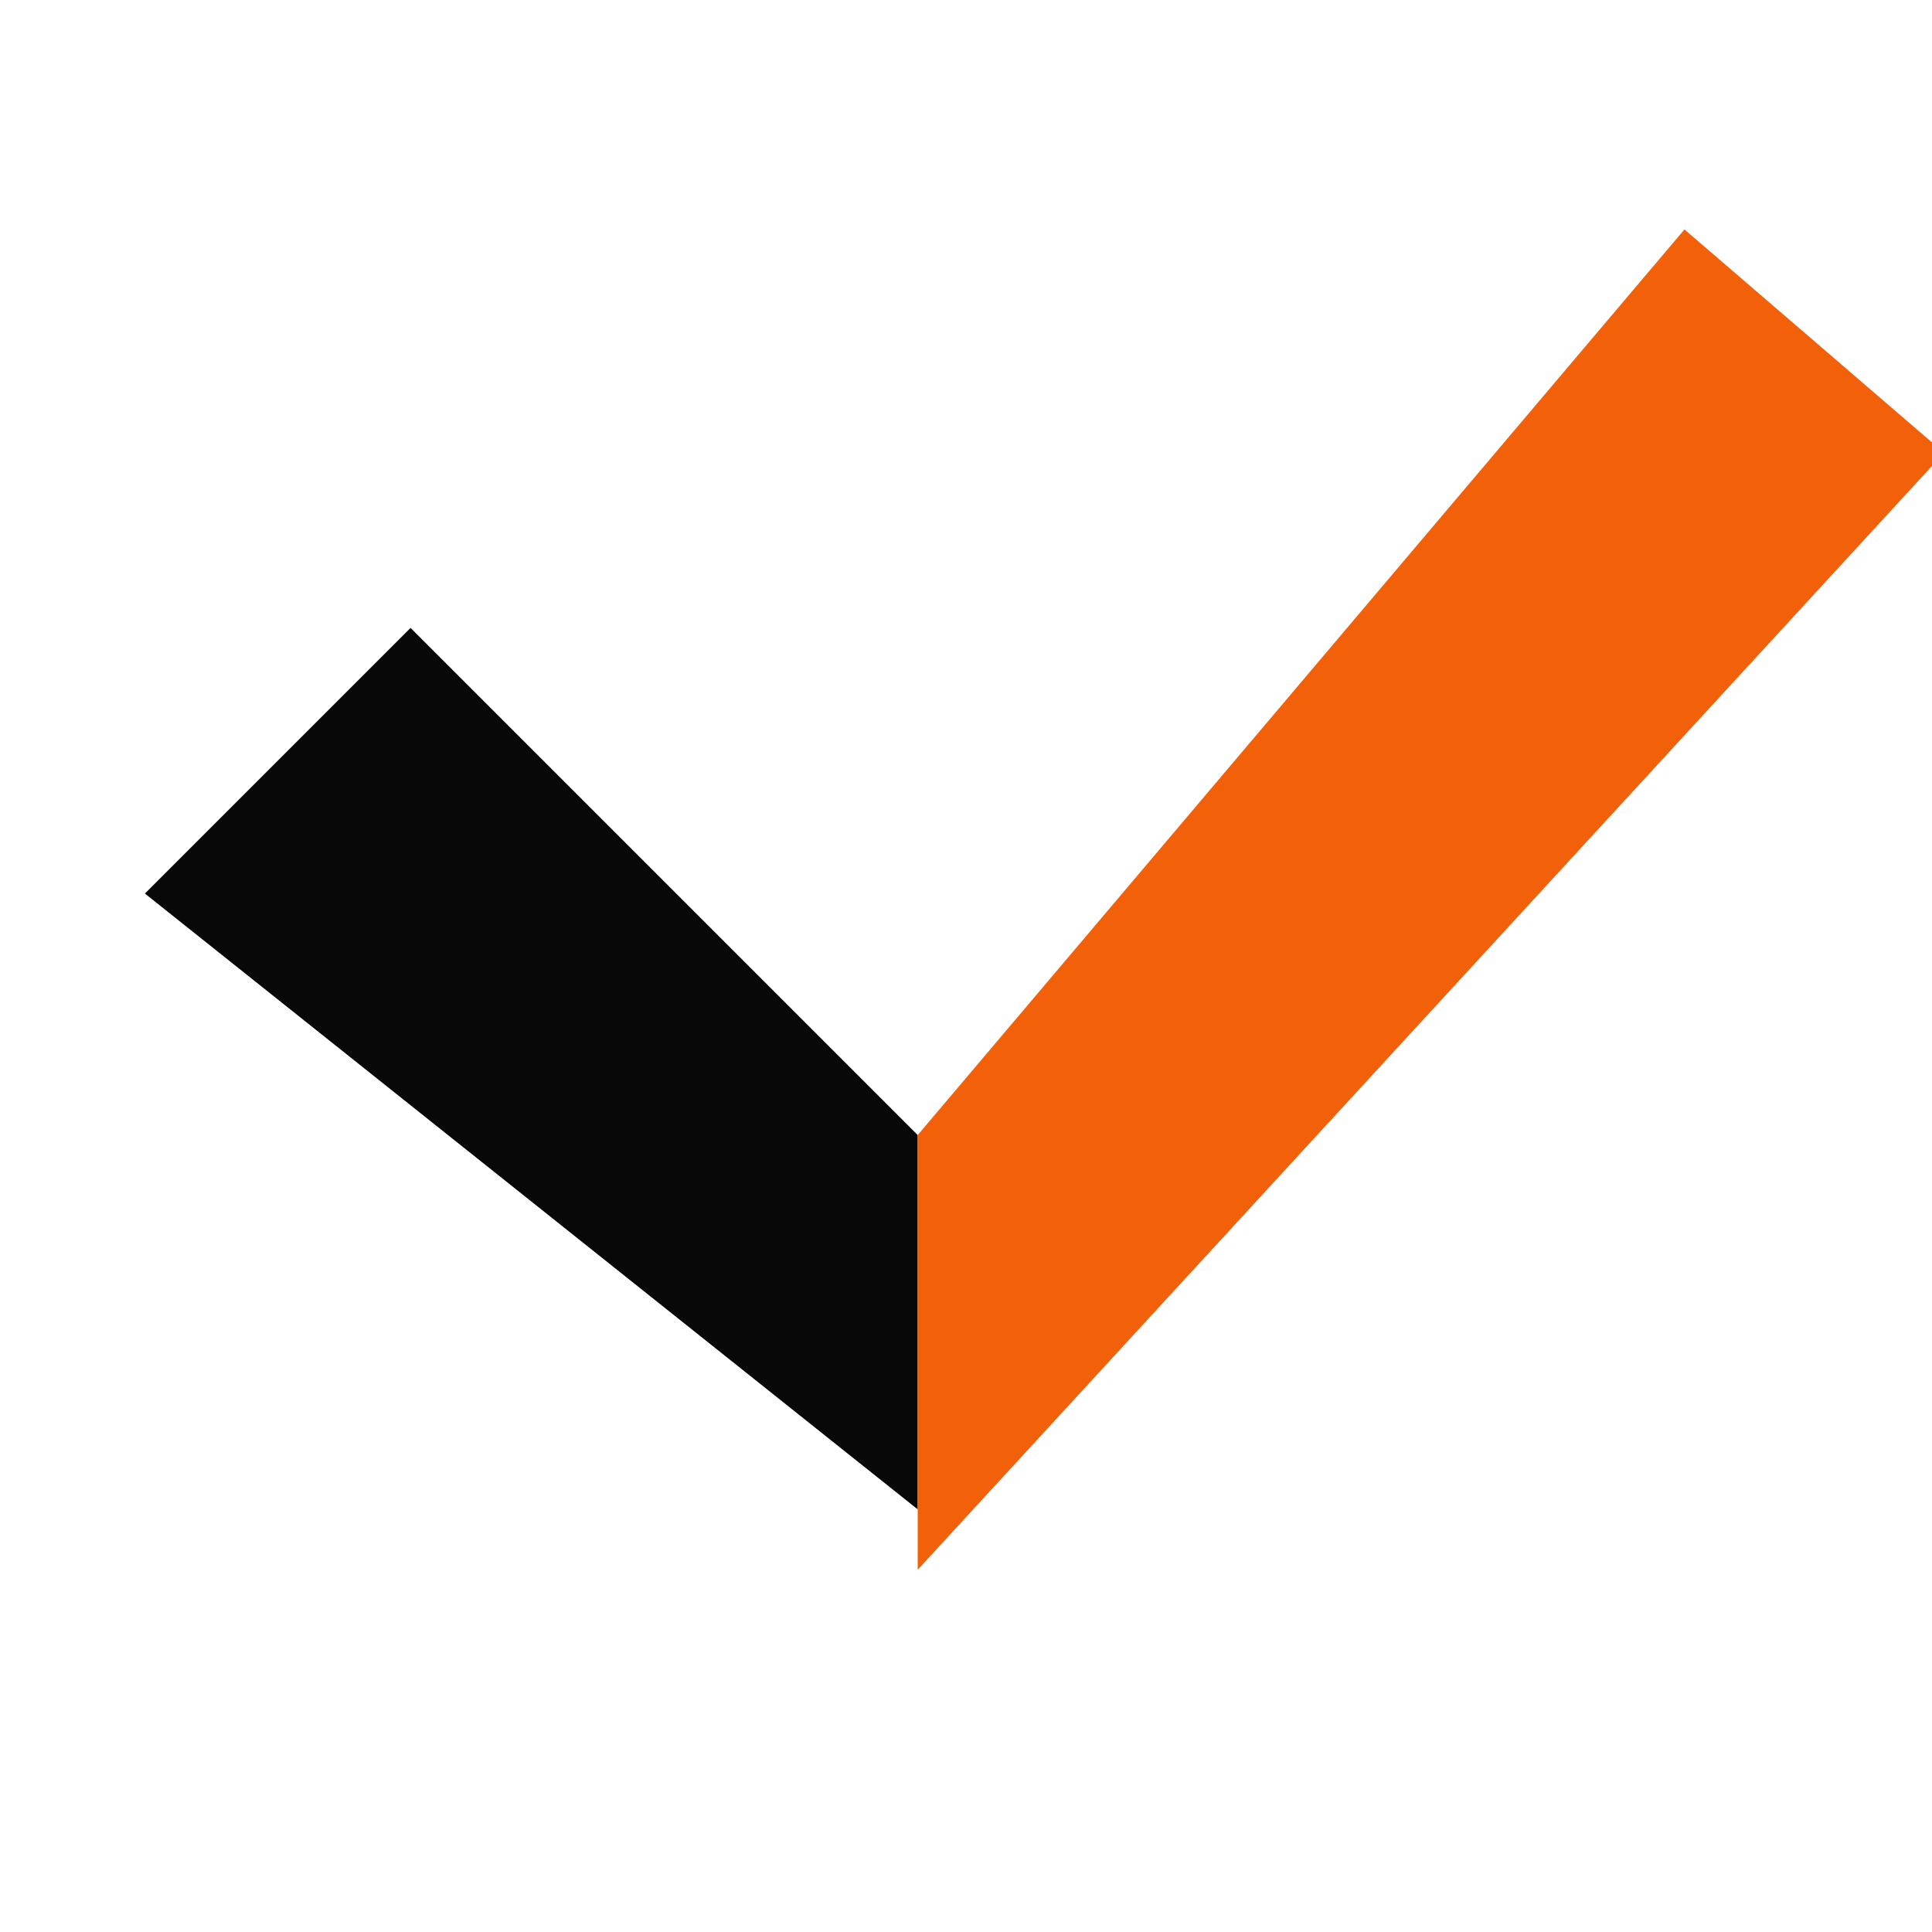
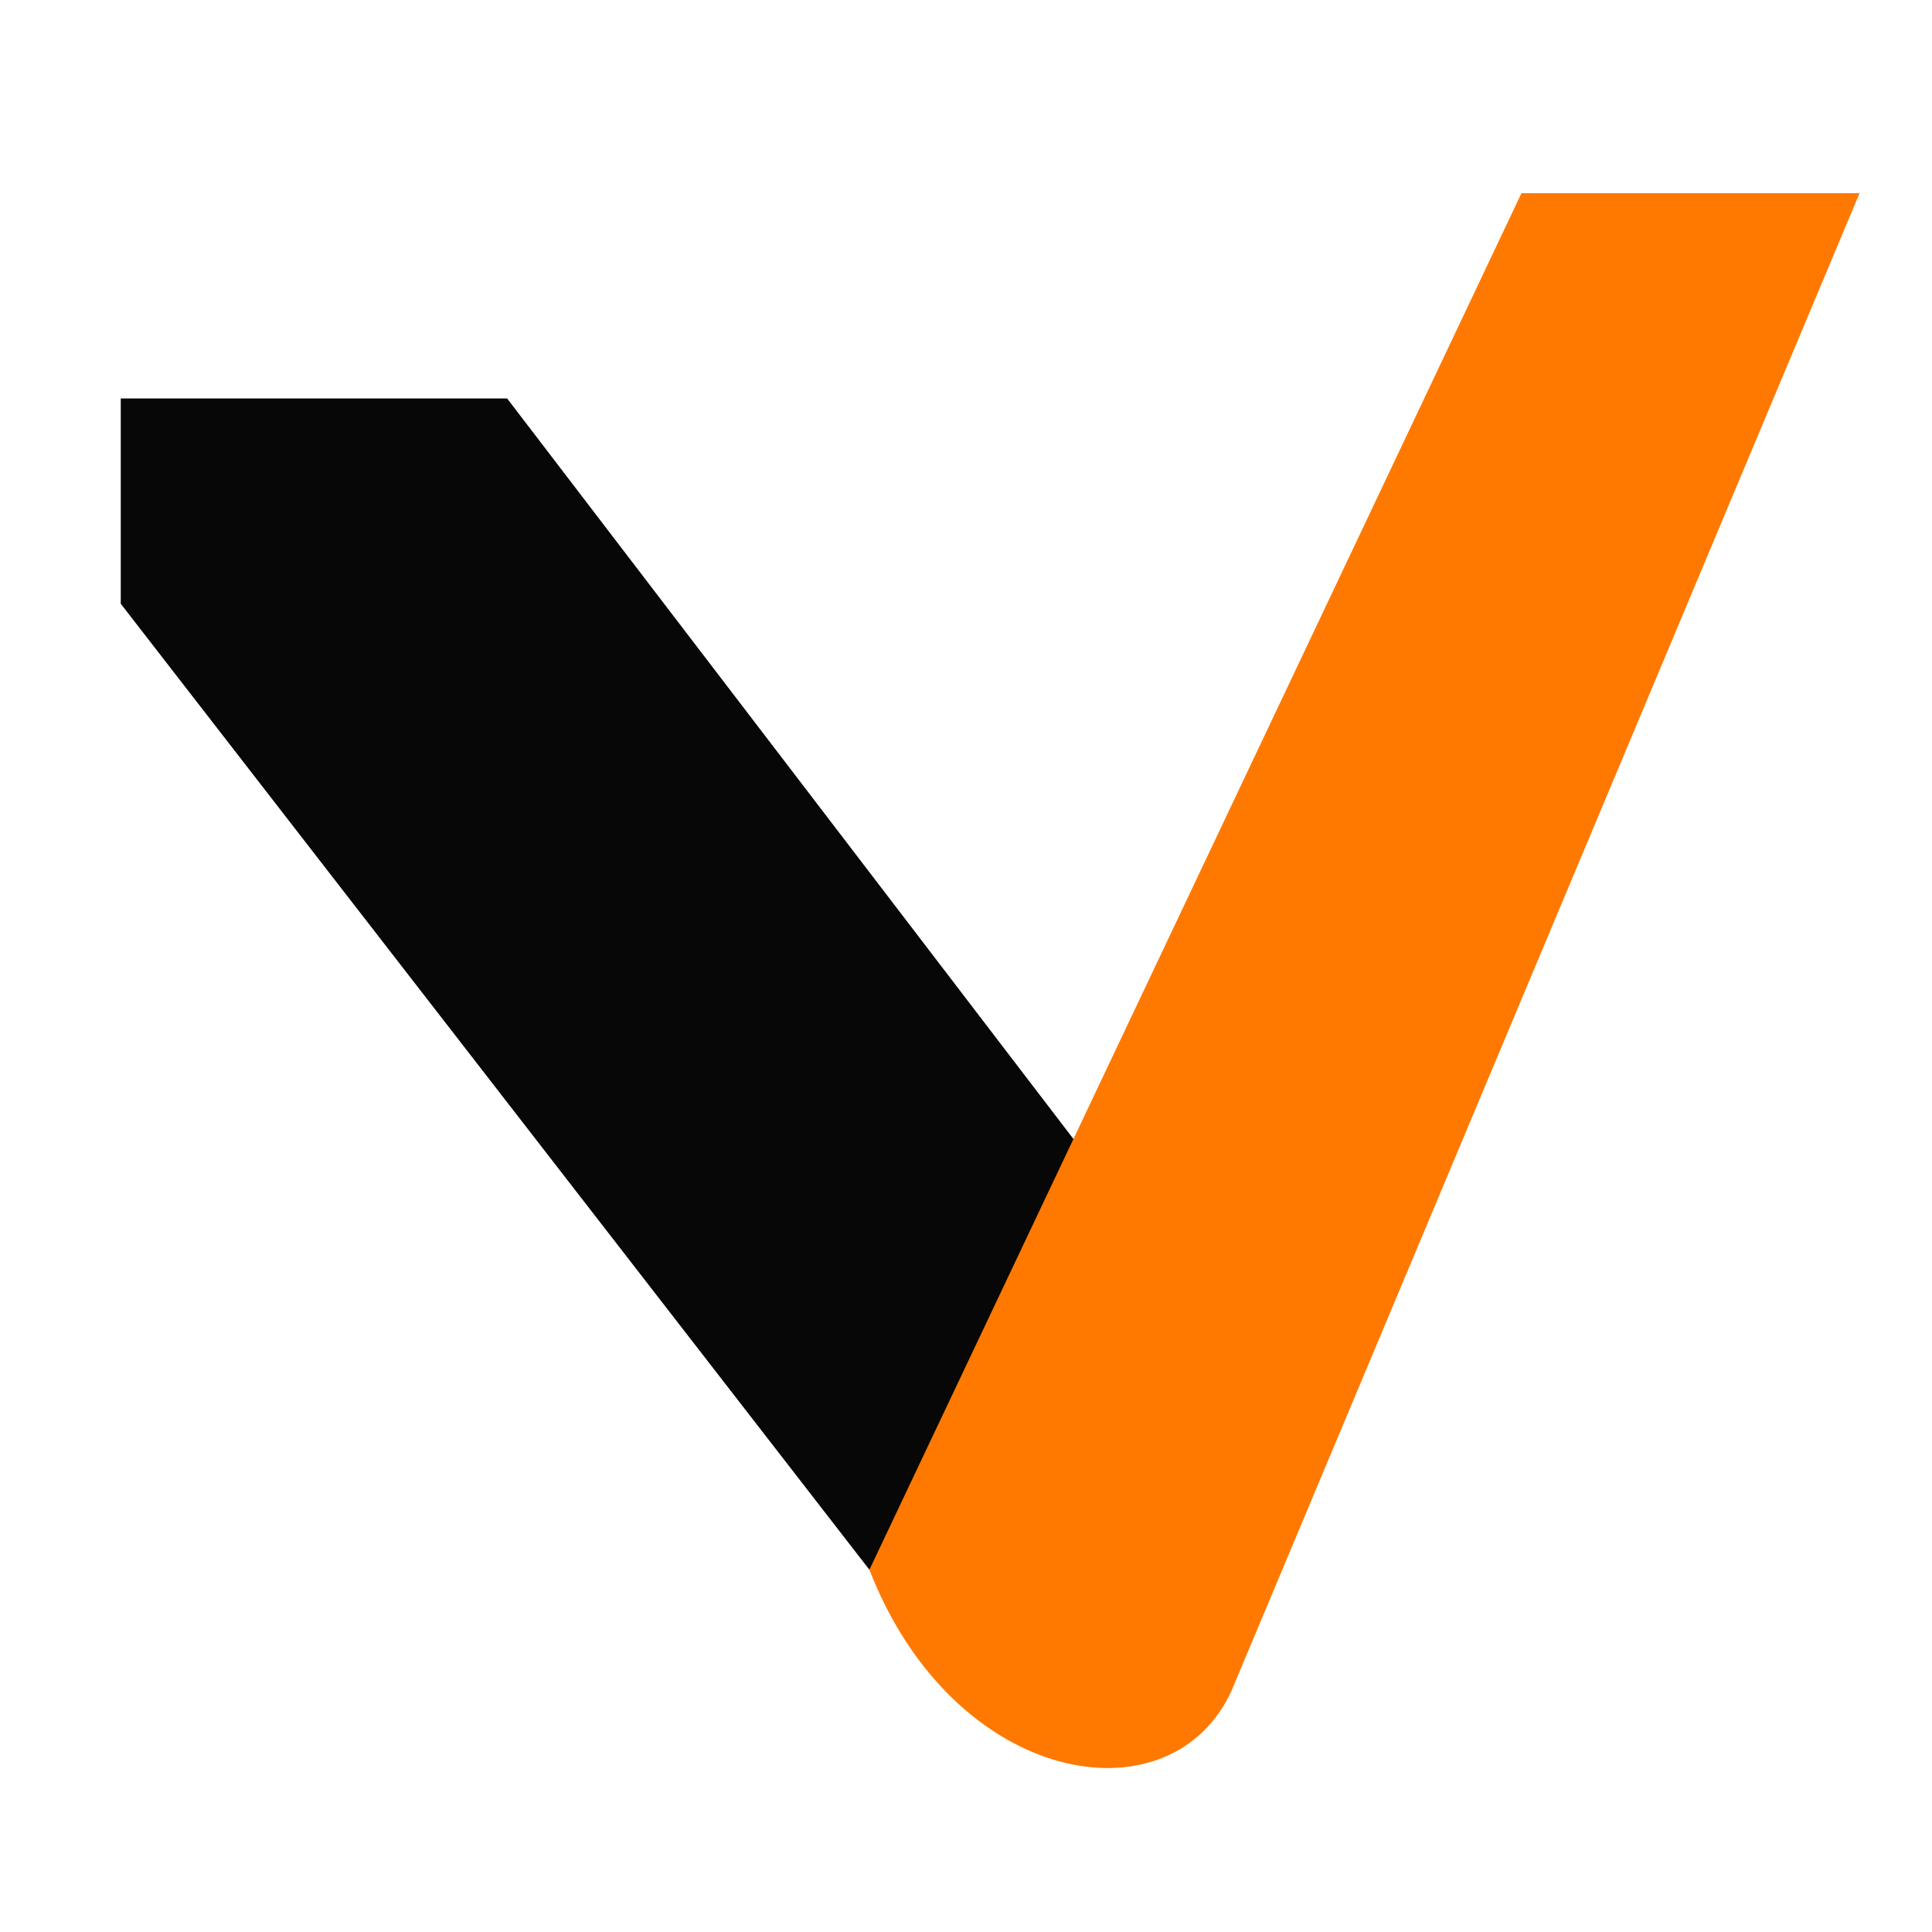
<svg xmlns="http://www.w3.org/2000/svg" viewBox="0 0 160 160" role="img" aria-labelledby="title desc">
-   <path fill="#080808" d="m12 74 22-22 42 42v31Z" />
-   <path fill="#F2610A" d="m76 94 63.5-75 21.5 18.5L76 130Z" />
+   <path fill="#080707" d="M10 33h32l52 68-22 29L10 50Z" />
+   <path fill="#FF7900" d="m72 130 54-114h28l-52 124c-5 11-23 8-30-10Z" />
</svg>
